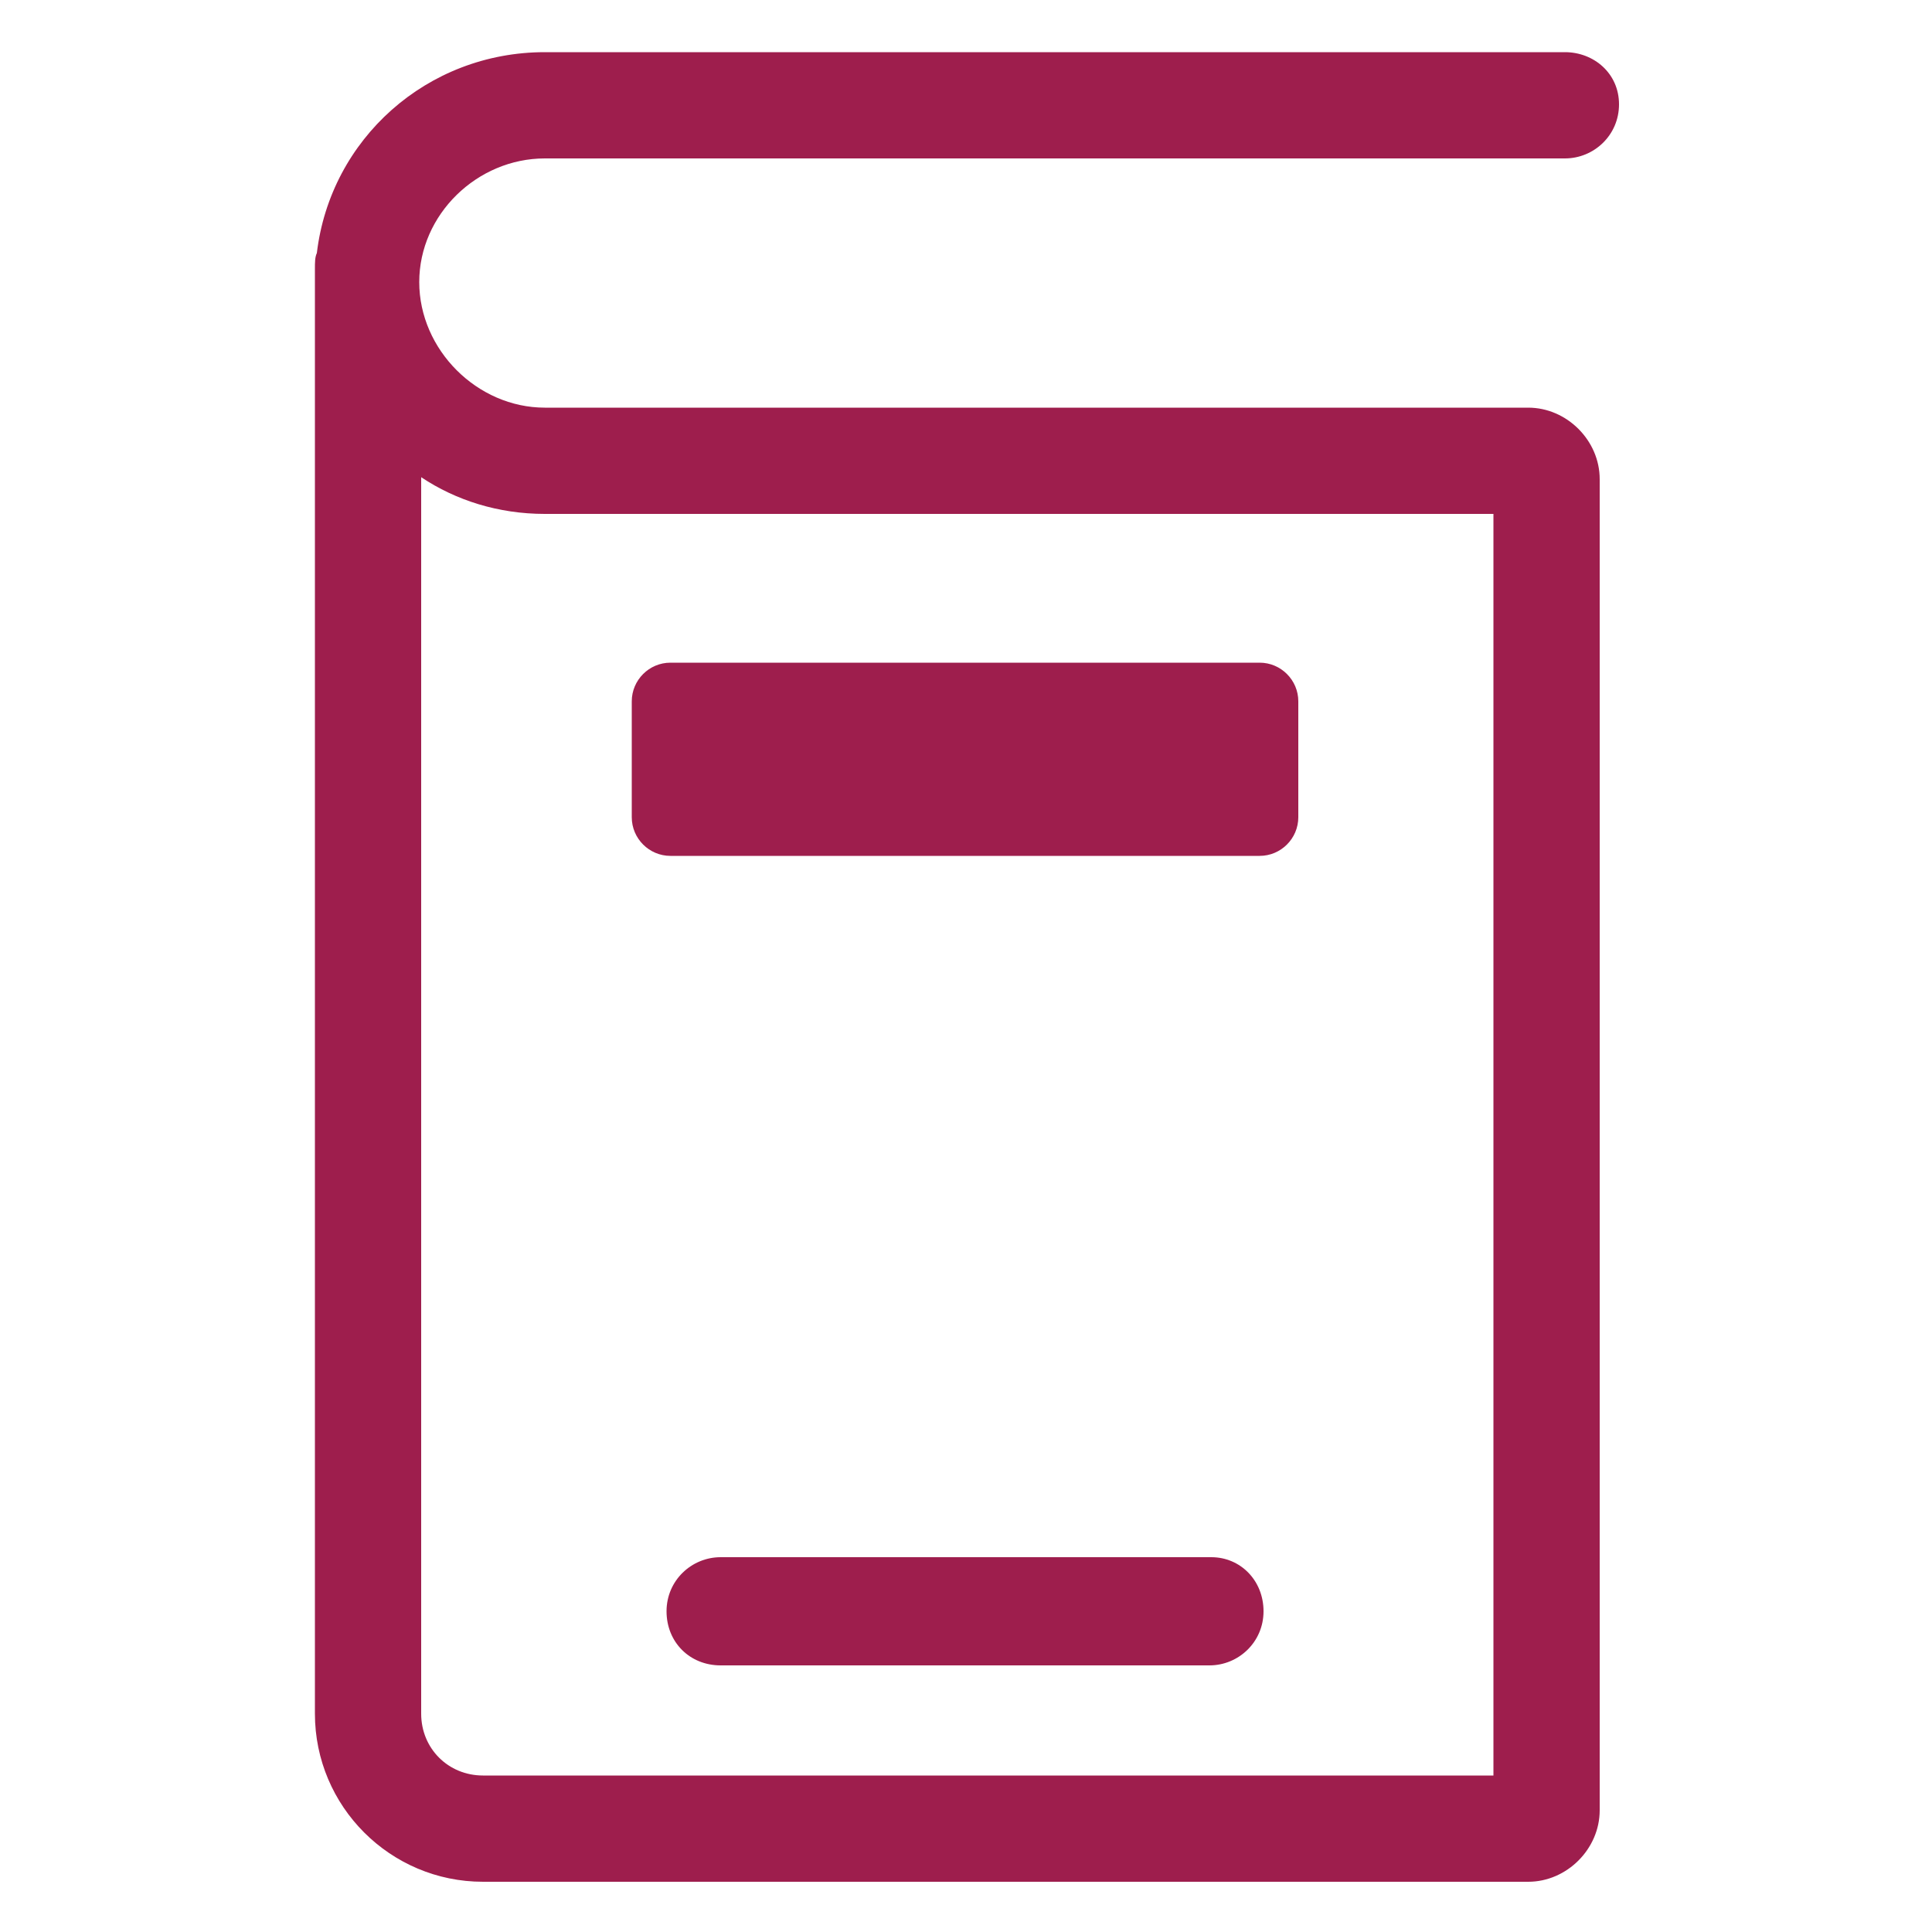
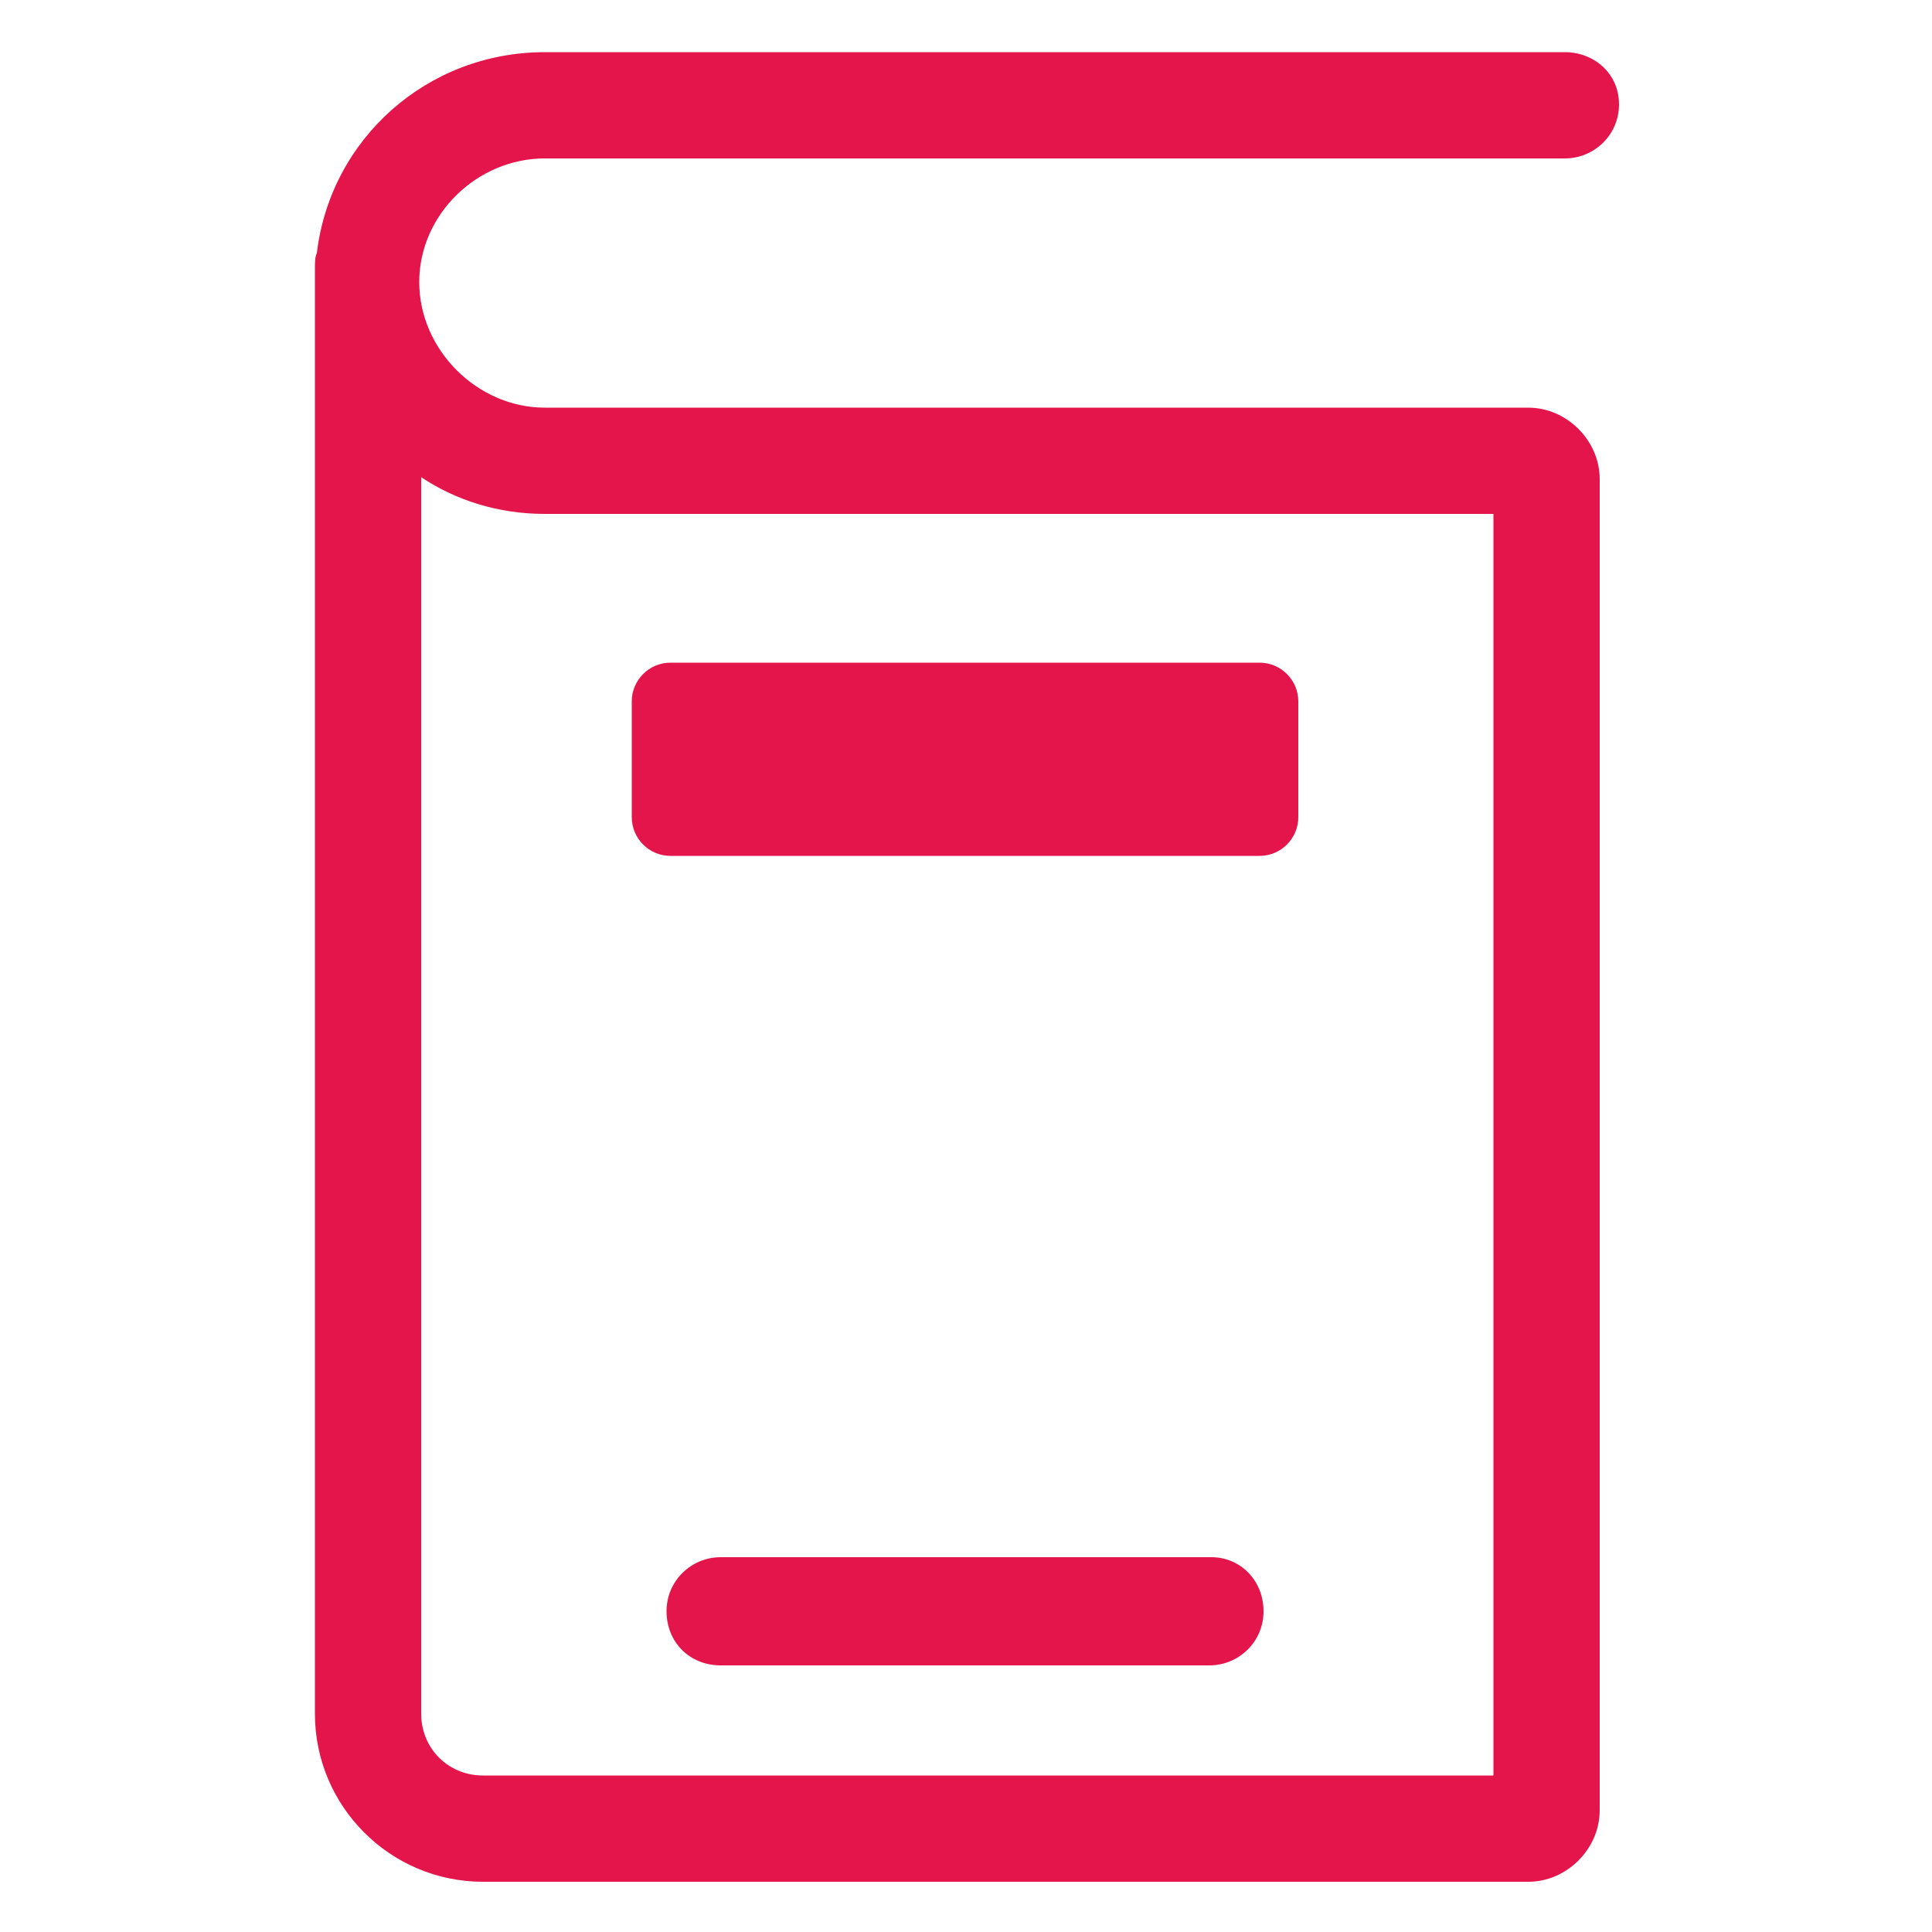
<svg xmlns="http://www.w3.org/2000/svg" version="1.1" id="Layer_2_1_" x="0px" y="0px" viewBox="0 0 100 100" style="enable-background:new 0 0 100 100;" xml:space="preserve">
  <defs id="defs3" />
-   <g id="g3">
-     <path d="M28.2,8.2H81c1.5,0,2.8-1.2,2.8-2.8S82.5,2.7,81,2.7H28.2c-6.1,0-11.1,4.5-11.8,10.4c-0.1,0.2-0.1,0.5-0.1,0.8v74.8   c0,4.8,3.9,8.7,8.7,8.7h54.1c2,0,3.7-1.7,3.7-3.7V24.8c0-2-1.7-3.7-3.7-3.7H28.2c-3.5,0-6.5-3-6.5-6.5S24.7,8.2,28.2,8.2z    M28.2,26.6h49.1v65.3H25c-1.8,0-3.2-1.4-3.2-3.2V24.7C23.6,25.9,25.8,26.6,28.2,26.6z" id="path1" style="fill:#9e1e4d;fill-opacity:1" />
-     <path d="M62.7,80.6H37.3c-1.5,0-2.8,1.2-2.8,2.8s1.2,2.8,2.8,2.8h25.3c1.5,0,2.8-1.2,2.8-2.8S64.2,80.6,62.7,80.6z" id="path2" style="fill:#9e1e4d;fill-opacity:1" />
-     <path d="M34.7,44.3h30.5c1.1,0,2-0.9,2-2v-6c0-1.1-0.9-2-2-2H34.7c-1.1,0-2,0.9-2,2v6C32.7,43.4,33.6,44.3,34.7,44.3z" id="path3" style="fill:#9e1e4d;fill-opacity:1" />
+   <g id="g3" style="fill:#e4154b;fill-opacity:1">
+     <path d="M28.2,8.2H81c1.5,0,2.8-1.2,2.8-2.8S82.5,2.7,81,2.7H28.2c-6.1,0-11.1,4.5-11.8,10.4c-0.1,0.2-0.1,0.5-0.1,0.8v74.8   c0,4.8,3.9,8.7,8.7,8.7h54.1c2,0,3.7-1.7,3.7-3.7V24.8c0-2-1.7-3.7-3.7-3.7H28.2c-3.5,0-6.5-3-6.5-6.5S24.7,8.2,28.2,8.2z    M28.2,26.6h49.1v65.3H25c-1.8,0-3.2-1.4-3.2-3.2V24.7C23.6,25.9,25.8,26.6,28.2,26.6z" id="path1" style="fill:#e4154b;fill-opacity:1" />
+     <path d="M62.7,80.6H37.3c-1.5,0-2.8,1.2-2.8,2.8s1.2,2.8,2.8,2.8h25.3c1.5,0,2.8-1.2,2.8-2.8S64.2,80.6,62.7,80.6z" id="path2" style="fill:#e4154b;fill-opacity:1" />
+     <path d="M34.7,44.3h30.5c1.1,0,2-0.9,2-2v-6c0-1.1-0.9-2-2-2H34.7c-1.1,0-2,0.9-2,2v6C32.7,43.4,33.6,44.3,34.7,44.3z" id="path3" style="fill:#e4154b;fill-opacity:1" />
  </g>
</svg>
